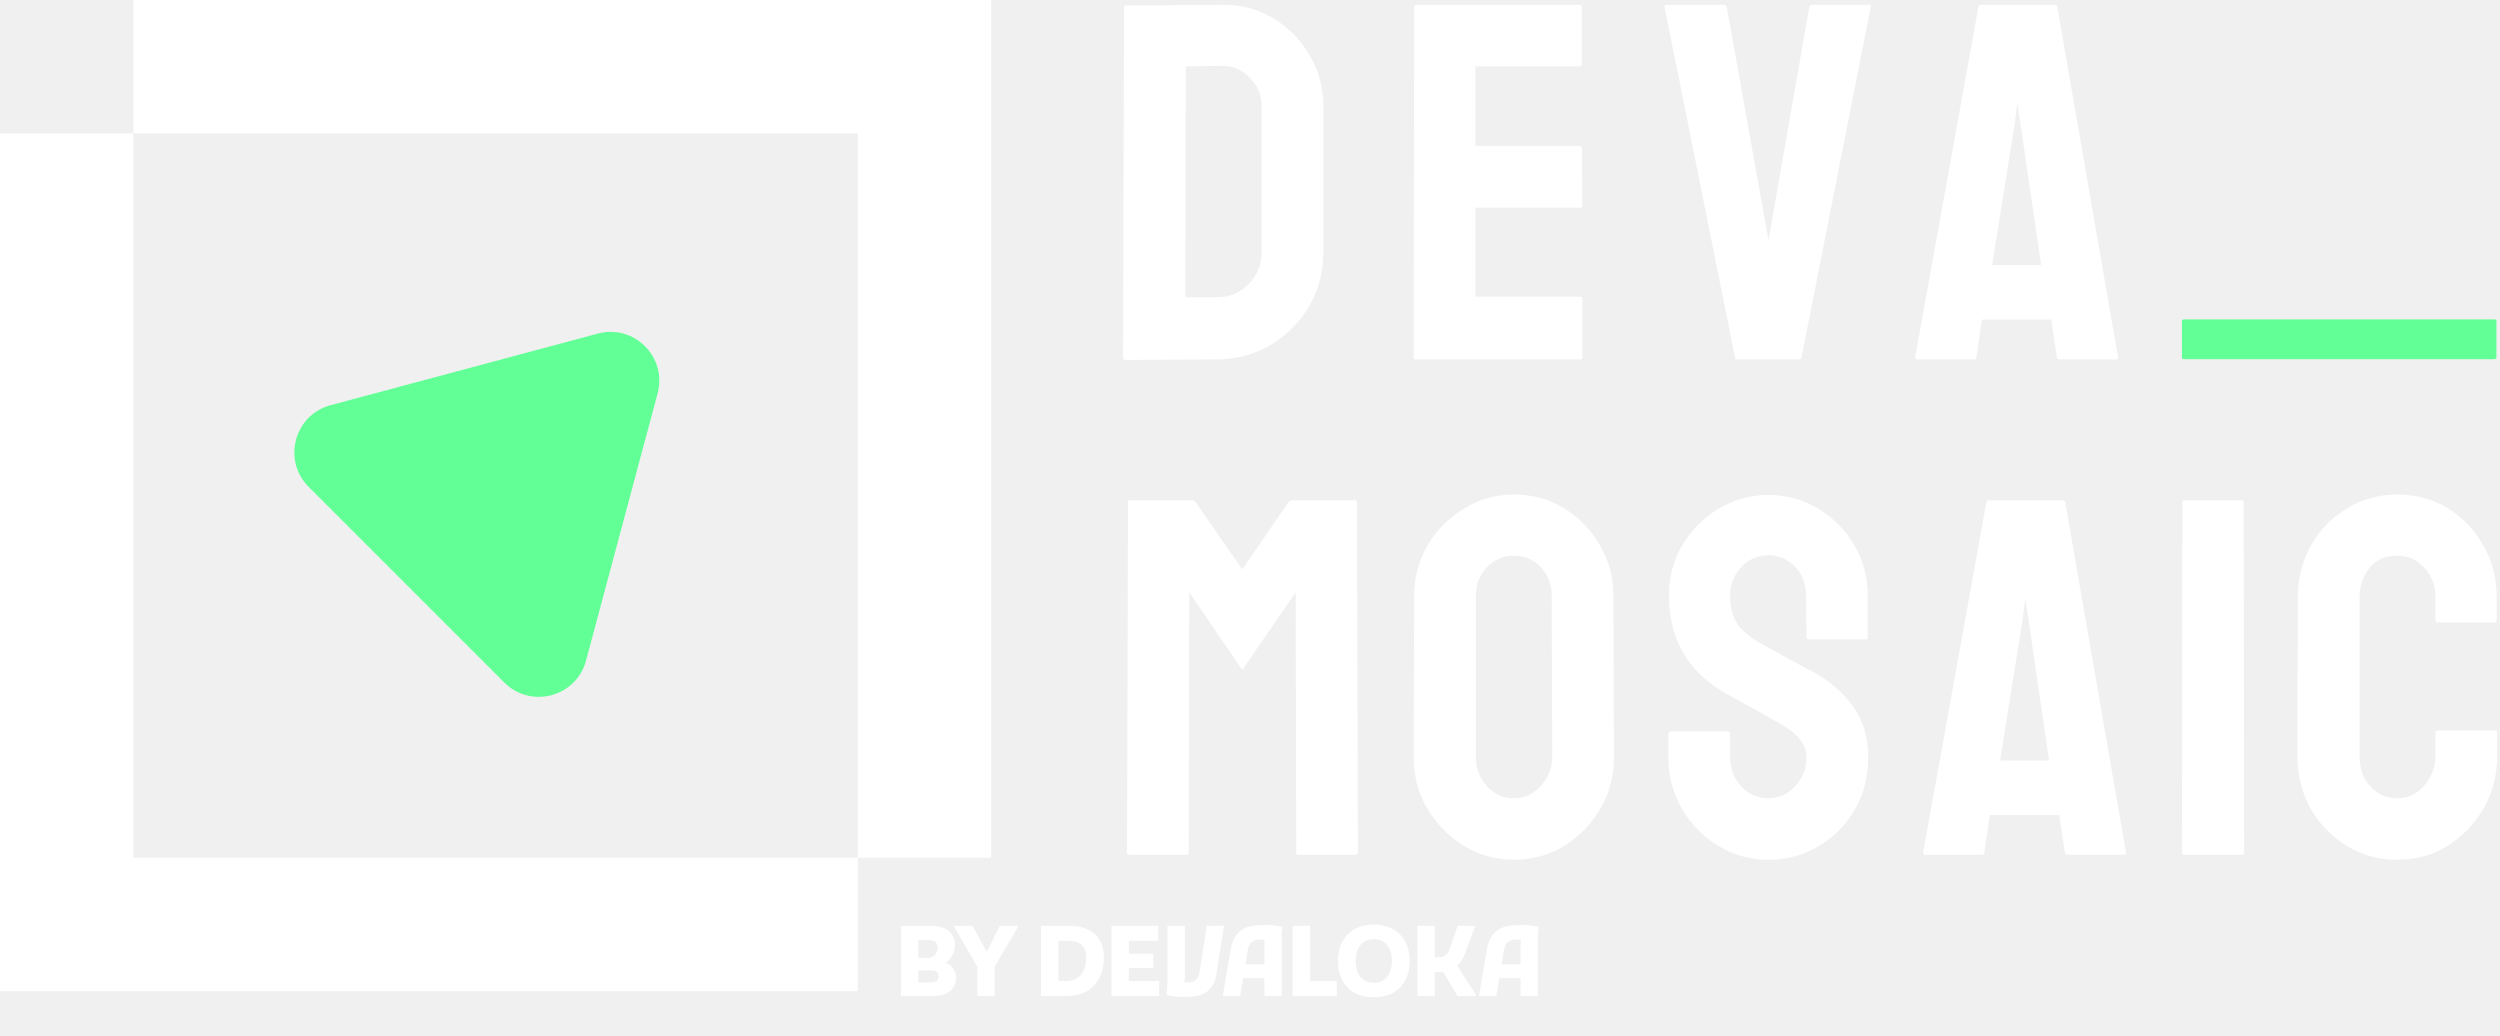
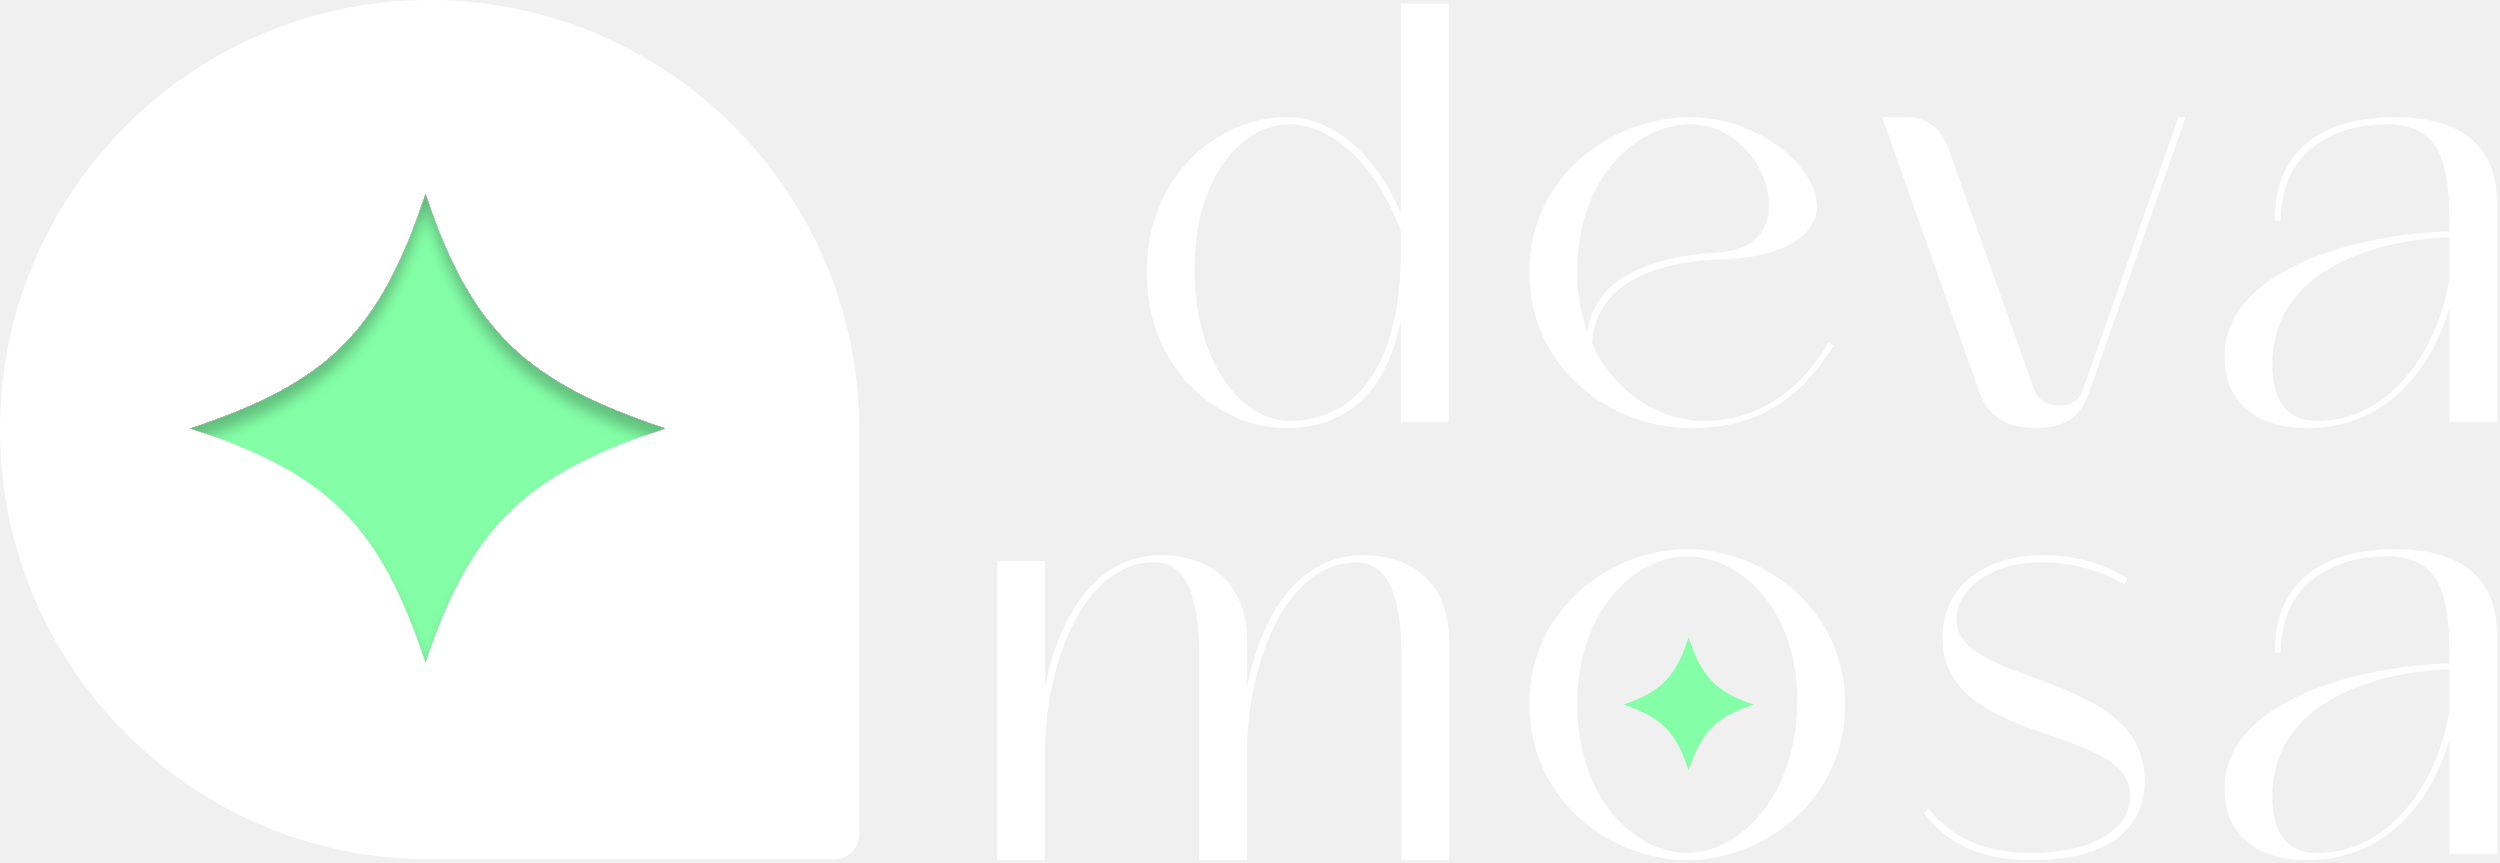
- <svg xmlns="http://www.w3.org/2000/svg" width="512" height="212" viewBox="0 0 512 212" fill="none">
-   <path fill-rule="evenodd" clip-rule="evenodd" d="M2.09473e-06 27.34L0 203L175.66 203L175.66 175.66L203 175.66L203 0L27.34 0L27.34 27.34L2.09473e-06 27.34ZM27.34 27.34L27.34 175.66L175.66 175.66L175.66 27.34L27.34 27.34Z" fill="white" />
-   <path d="M122.433 68.32C129.868 66.327 136.672 73.132 134.68 80.567L120.015 135.299C118.022 142.735 108.728 145.225 103.284 139.782L63.218 99.715C57.775 94.272 60.265 84.978 67.701 82.985L122.433 68.32Z" fill="#62FF96" />
-   <path d="M490.934 176.078C487.164 176.078 483.716 175.127 480.591 173.224C477.5 171.322 475.037 168.774 473.203 165.581C471.402 162.354 470.502 158.77 470.502 154.83L470.604 122.27C470.604 118.398 471.487 114.899 473.253 111.774C475.02 108.615 477.449 106.084 480.54 104.182C483.665 102.245 487.13 101.277 490.934 101.277C494.807 101.277 498.255 102.211 501.278 104.08C504.335 105.948 506.764 108.479 508.565 111.672C510.399 114.831 511.316 118.364 511.316 122.27V127.06C511.316 127.332 511.18 127.468 510.908 127.468H499.189C498.917 127.468 498.781 127.332 498.781 127.06V122.27C498.781 119.96 498.034 117.973 496.539 116.309C495.045 114.644 493.176 113.812 490.934 113.812C488.455 113.812 486.552 114.661 485.228 116.36C483.903 118.058 483.24 120.028 483.24 122.27V154.83C483.24 157.378 483.988 159.467 485.482 161.097C486.977 162.694 488.794 163.492 490.934 163.492C493.176 163.492 495.045 162.609 496.539 160.842C498.034 159.042 498.781 157.038 498.781 154.83V149.989C498.781 149.718 498.917 149.582 499.189 149.582H511.01C511.282 149.582 511.418 149.718 511.418 149.989V154.83C511.418 158.736 510.501 162.303 508.666 165.53C506.798 168.723 504.335 171.288 501.278 173.224C498.221 175.127 494.773 176.078 490.934 176.078Z" fill="white" />
-   <path d="M459.19 175.058H447.369C447.029 175.058 446.859 174.889 446.859 174.549L446.961 102.857C446.961 102.585 447.097 102.449 447.369 102.449H459.088C459.36 102.449 459.496 102.585 459.496 102.857L459.598 174.549C459.598 174.889 459.462 175.058 459.19 175.058Z" fill="white" />
-   <path d="M393.867 174.549L406.81 102.857C406.878 102.585 407.048 102.449 407.319 102.449H422.453C422.724 102.449 422.894 102.585 422.962 102.857L435.395 174.549C435.429 174.889 435.293 175.058 434.987 175.058H423.421C423.081 175.058 422.894 174.889 422.86 174.549L421.739 166.906H407.523L406.402 174.549C406.368 174.889 406.198 175.058 405.893 175.058H394.275C394.003 175.058 393.867 174.889 393.867 174.549ZM414.3 126.448L409.612 155.747H419.65L415.37 126.448L414.759 122.576L414.3 126.448Z" fill="white" />
-   <path d="M362.123 176.078C358.421 176.078 355.007 175.127 351.881 173.224C348.79 171.322 346.31 168.791 344.442 165.632C342.608 162.439 341.691 158.94 341.691 155.136V150.346C341.691 149.972 341.861 149.786 342.2 149.786H353.92C354.191 149.786 354.327 149.972 354.327 150.346V155.136C354.327 157.412 355.092 159.382 356.62 161.046C358.149 162.677 359.983 163.492 362.123 163.492C364.297 163.492 366.149 162.66 367.677 160.995C369.206 159.297 369.97 157.344 369.97 155.136C369.97 152.588 368.306 150.363 364.977 148.461C364.433 148.121 363.72 147.713 362.837 147.238C361.987 146.728 360.968 146.151 359.779 145.505C358.59 144.86 357.435 144.232 356.314 143.62C355.193 142.975 354.106 142.363 353.053 141.786C349.249 139.544 346.412 136.741 344.544 133.378C342.71 129.982 341.793 126.177 341.793 121.965C341.793 118.092 342.744 114.593 344.646 111.468C346.548 108.377 349.028 105.931 352.085 104.131C355.176 102.297 358.522 101.379 362.123 101.379C365.826 101.379 369.223 102.297 372.314 104.131C375.405 105.999 377.868 108.479 379.702 111.57C381.571 114.661 382.505 118.126 382.505 121.965V130.525C382.505 130.797 382.369 130.933 382.097 130.933H370.378C370.106 130.933 369.97 130.797 369.97 130.525L369.868 121.965C369.868 119.519 369.104 117.532 367.575 116.003C366.047 114.475 364.229 113.71 362.123 113.71C359.983 113.71 358.149 114.525 356.62 116.156C355.092 117.787 354.327 119.723 354.327 121.965C354.327 124.241 354.803 126.143 355.754 127.672C356.739 129.2 358.522 130.661 361.104 132.054C361.376 132.19 362.004 132.529 362.989 133.073C363.975 133.616 365.062 134.228 366.25 134.907C367.473 135.552 368.577 136.147 369.562 136.69C370.548 137.2 371.142 137.506 371.346 137.608C374.811 139.544 377.545 141.922 379.549 144.741C381.588 147.561 382.607 151.025 382.607 155.136C382.607 159.11 381.689 162.677 379.855 165.836C377.987 168.995 375.507 171.492 372.416 173.326C369.325 175.161 365.894 176.078 362.123 176.078Z" fill="white" />
-   <path d="M310.048 176.078C306.346 176.078 302.932 175.127 299.807 173.224C296.715 171.322 294.219 168.791 292.316 165.632C290.448 162.439 289.514 158.94 289.514 155.136L289.616 122.067C289.616 118.194 290.55 114.712 292.418 111.621C294.253 108.496 296.732 105.999 299.858 104.131C302.983 102.228 306.38 101.277 310.048 101.277C313.853 101.277 317.267 102.211 320.29 104.08C323.347 105.948 325.793 108.462 327.627 111.621C329.496 114.746 330.43 118.228 330.43 122.067L330.532 155.136C330.532 158.94 329.615 162.422 327.78 165.581C325.912 168.774 323.432 171.322 320.341 173.224C317.25 175.127 313.819 176.078 310.048 176.078ZM310.048 163.492C312.154 163.492 313.989 162.643 315.551 160.944C317.114 159.212 317.895 157.276 317.895 155.136L317.793 122.067C317.793 119.757 317.063 117.803 315.602 116.207C314.142 114.61 312.29 113.812 310.048 113.812C307.908 113.812 306.074 114.593 304.545 116.156C303.017 117.718 302.252 119.689 302.252 122.067V155.136C302.252 157.412 303.017 159.382 304.545 161.046C306.074 162.677 307.908 163.492 310.048 163.492Z" fill="white" />
-   <path d="M243.044 175.058H231.223C230.951 175.058 230.815 174.889 230.815 174.549L231.019 102.857C231.019 102.585 231.155 102.449 231.427 102.449H244.165C244.437 102.449 244.675 102.585 244.878 102.857L254.407 116.614L263.884 102.857C264.088 102.585 264.343 102.449 264.649 102.449H277.438C277.744 102.449 277.897 102.585 277.897 102.857L278.1 174.549C278.1 174.889 277.965 175.058 277.693 175.058H265.871C265.6 175.058 265.464 174.889 265.464 174.549L265.362 121.302L254.407 137.2L243.554 121.302L243.452 174.549C243.452 174.889 243.316 175.058 243.044 175.058Z" fill="white" />
-   <path d="M392.237 73.1L405.179 1.408C405.247 1.136 405.417 1 405.689 1H420.822C421.094 1 421.264 1.136 421.331 1.408L433.764 73.1C433.798 73.439 433.662 73.609 433.357 73.609H421.79C421.45 73.609 421.264 73.439 421.23 73.1L420.109 65.457H405.892L404.771 73.1C404.738 73.439 404.568 73.609 404.262 73.609H392.644C392.373 73.609 392.237 73.439 392.237 73.1ZM412.669 24.999L407.982 54.298H418.019L413.739 24.999L413.128 21.127L412.669 24.999Z" fill="white" />
-   <path d="M368.458 73.609H355.822C355.516 73.609 355.346 73.439 355.312 73.1L340.892 1.408C340.824 1.136 340.96 1 341.3 1H353.121C353.393 1 353.563 1.136 353.631 1.408L362.191 49.202L370.547 1.408C370.615 1.136 370.785 1 371.057 1H382.725C383.099 1 383.235 1.136 383.133 1.408L368.968 73.1C368.934 73.439 368.764 73.609 368.458 73.609Z" fill="white" />
-   <path d="M323.653 73.609H289.922C289.65 73.609 289.514 73.439 289.514 73.1L289.616 1.408C289.616 1.136 289.752 1 290.023 1H323.551C323.823 1 323.959 1.17 323.959 1.51V13.178C323.959 13.45 323.823 13.586 323.551 13.586H302.15V29.891H323.551C323.823 29.891 323.959 30.027 323.959 30.299L324.061 42.12C324.061 42.392 323.925 42.527 323.653 42.527H302.15V60.769H323.653C323.925 60.769 324.061 60.939 324.061 61.278V73.202C324.061 73.473 323.925 73.609 323.653 73.609Z" fill="white" />
-   <path d="M249.209 73.617L230.509 73.719C230.17 73.719 230 73.549 230 73.21L230.204 1.517C230.204 1.246 230.339 1.11 230.611 1.11L250.127 1.008C253.999 0.906 257.498 1.789 260.623 3.658C263.782 5.526 266.296 8.057 268.164 11.25C270.066 14.409 271.018 17.908 271.018 21.746V51.707C271.018 55.715 270.05 59.384 268.113 62.713C266.143 66.008 263.527 68.641 260.266 70.611C257.005 72.547 253.32 73.549 249.209 73.617ZM250.127 13.492L242.84 13.594L242.738 60.879H249.209C251.791 60.879 253.965 59.978 255.731 58.178C257.498 56.378 258.381 54.221 258.381 51.707V21.644C258.381 19.436 257.566 17.517 255.935 15.886C254.305 14.222 252.369 13.424 250.127 13.492Z" fill="white" />
-   <path d="M510.724 73.558H447.401C447.04 73.558 446.859 73.462 446.859 73.269V65.696C446.859 65.502 447.04 65.406 447.401 65.406H510.724C511.085 65.406 511.265 65.502 511.265 65.696V73.269C511.265 73.462 511.085 73.558 510.724 73.558Z" fill="#62FF96" />
-   <path d="M186.44 204V201.2H190.86C191.26 201.2 191.593 201.1 191.86 200.9C192.127 200.7 192.26 200.373 192.26 199.92C192.26 199.52 192.127 199.227 191.86 199.04C191.607 198.84 191.273 198.74 190.86 198.74H186.44V196.16H190.02C190.473 196.16 190.84 196.067 191.12 195.88C191.413 195.68 191.633 195.427 191.78 195.12C191.94 194.8 192.02 194.453 192.02 194.08C192.02 193.467 191.84 193.053 191.48 192.84C191.133 192.627 190.7 192.52 190.18 192.52H186.44V189.6H190.44C192.16 189.6 193.44 189.947 194.28 190.64C195.133 191.32 195.56 192.32 195.56 193.64C195.56 194.187 195.447 194.727 195.22 195.26C195.007 195.793 194.68 196.273 194.24 196.7C193.813 197.113 193.28 197.44 192.64 197.68L192.48 196.98C193.56 197.06 194.38 197.4 194.94 198C195.513 198.6 195.8 199.333 195.8 200.2C195.8 200.987 195.613 201.667 195.24 202.24C194.88 202.8 194.34 203.233 193.62 203.54C192.913 203.847 192.04 204 191 204H186.44ZM184.52 204V189.6H188.08V204H184.52ZM200.163 204V198.02L195.443 189.82V189.6H199.183L202.743 196.18L201.443 196.2L204.783 189.6H208.483V189.82L203.703 198V204H200.163ZM215.114 204V200.92H218.314C219.048 200.92 219.674 200.8 220.194 200.56C220.714 200.307 221.141 199.96 221.474 199.52C221.808 199.08 222.054 198.573 222.214 198C222.374 197.427 222.454 196.813 222.454 196.16C222.454 195.053 222.161 194.2 221.574 193.6C221.001 192.987 220.054 192.68 218.734 192.68H215.114V189.6H218.734C221.161 189.6 222.988 190.167 224.214 191.3C225.454 192.42 226.074 194.027 226.074 196.12C226.074 197.173 225.921 198.173 225.614 199.12C225.321 200.067 224.854 200.907 224.214 201.64C223.588 202.373 222.774 202.953 221.774 203.38C220.774 203.793 219.561 204 218.134 204H215.114ZM213.194 204V189.6H216.754V204H213.194ZM227.629 204V189.6H231.189V204H227.629ZM229.549 204V200.92H237.389V204H229.549ZM229.549 198.24V195.32H236.189V198.24H229.549ZM229.549 192.68V189.6H237.209V192.68H229.549ZM238.894 203.56C238.948 203.32 238.988 203 239.014 202.6C239.041 202.2 239.061 201.793 239.074 201.38C239.088 200.967 239.094 200.627 239.094 200.36V189.6H242.654V200C242.654 200.4 242.621 200.767 242.554 201.1C242.501 201.42 242.454 201.667 242.414 201.84L242.014 201.12C242.148 201.147 242.294 201.173 242.454 201.2C242.628 201.213 242.808 201.22 242.994 201.22C243.608 201.22 244.094 201.133 244.454 200.96C244.828 200.787 245.108 200.533 245.294 200.2C245.481 199.867 245.614 199.453 245.694 198.96L247.134 189.6H250.674L249.134 199.4C248.988 200.36 248.728 201.153 248.354 201.78C247.994 202.393 247.528 202.88 246.954 203.24C246.394 203.587 245.721 203.833 244.934 203.98C244.161 204.113 243.281 204.18 242.294 204.18C241.734 204.18 241.174 204.147 240.614 204.08C240.054 204.013 239.508 203.92 238.974 203.8L238.894 203.56ZM250.423 204L252.023 194.56C252.196 193.52 252.476 192.667 252.863 192C253.25 191.333 253.73 190.813 254.303 190.44C254.89 190.067 255.576 189.807 256.363 189.66C257.15 189.513 258.03 189.44 259.003 189.44C259.563 189.44 260.17 189.473 260.823 189.54C261.476 189.607 262.07 189.7 262.603 189.82L262.643 190.06C262.59 190.3 262.55 190.62 262.523 191.02C262.51 191.42 262.496 191.827 262.483 192.24C262.483 192.653 262.483 192.993 262.483 193.26V204H258.943V193.62C258.943 193.233 258.956 192.88 258.983 192.56C259.023 192.227 259.07 191.927 259.123 191.66L259.583 192.52C259.436 192.48 259.236 192.453 258.983 192.44C258.743 192.413 258.516 192.4 258.303 192.4C257.676 192.4 257.176 192.487 256.803 192.66C256.43 192.82 256.143 193.067 255.943 193.4C255.756 193.733 255.616 194.16 255.523 194.68L253.983 204H250.423ZM252.983 200.32V197.48H260.583V200.32H252.983ZM264.74 204V189.6H268.3V200.92H273.78V204H264.74ZM274.022 196.8C274.022 195.333 274.309 194.04 274.882 192.92C275.455 191.8 276.289 190.927 277.382 190.3C278.475 189.673 279.802 189.36 281.362 189.36C282.909 189.36 284.229 189.673 285.322 190.3C286.429 190.927 287.269 191.8 287.842 192.92C288.415 194.04 288.702 195.333 288.702 196.8C288.702 198.267 288.415 199.56 287.842 200.68C287.269 201.8 286.429 202.673 285.322 203.3C284.229 203.927 282.909 204.24 281.362 204.24C279.802 204.24 278.475 203.933 277.382 203.32C276.289 202.693 275.455 201.82 274.882 200.7C274.309 199.58 274.022 198.28 274.022 196.8ZM277.642 196.8C277.642 197.667 277.775 198.44 278.042 199.12C278.322 199.787 278.735 200.307 279.282 200.68C279.842 201.053 280.535 201.24 281.362 201.24C282.189 201.24 282.875 201.053 283.422 200.68C283.969 200.307 284.375 199.787 284.642 199.12C284.922 198.44 285.062 197.667 285.062 196.8C285.062 195.933 284.922 195.167 284.642 194.5C284.375 193.82 283.969 193.293 283.422 192.92C282.875 192.547 282.189 192.36 281.362 192.36C280.535 192.36 279.842 192.547 279.282 192.92C278.735 193.293 278.322 193.82 278.042 194.5C277.775 195.167 277.642 195.933 277.642 196.8ZM294.749 199.08H292.189V196.04H294.549C295.203 196.04 295.703 195.907 296.049 195.64C296.409 195.373 296.669 194.987 296.829 194.48L298.549 189.6H302.069V189.82L299.989 195.38C299.749 196.073 299.383 196.7 298.889 197.26C298.396 197.82 297.803 198.267 297.109 198.6C296.416 198.92 295.629 199.08 294.749 199.08ZM290.289 204V189.6H293.829V204H290.289ZM298.109 197.24L302.309 203.78V204H298.509L295.249 198.52L298.109 197.24ZM302.887 204L304.487 194.56C304.66 193.52 304.94 192.667 305.327 192C305.714 191.333 306.194 190.813 306.767 190.44C307.354 190.067 308.04 189.807 308.827 189.66C309.614 189.513 310.494 189.44 311.467 189.44C312.027 189.44 312.634 189.473 313.287 189.54C313.94 189.607 314.534 189.7 315.067 189.82L315.107 190.06C315.054 190.3 315.014 190.62 314.987 191.02C314.974 191.42 314.96 191.827 314.947 192.24C314.947 192.653 314.947 192.993 314.947 193.26V204H311.407V193.62C311.407 193.233 311.42 192.88 311.447 192.56C311.487 192.227 311.534 191.927 311.587 191.66L312.047 192.52C311.9 192.48 311.7 192.453 311.447 192.44C311.207 192.413 310.98 192.4 310.767 192.4C310.14 192.4 309.64 192.487 309.267 192.66C308.894 192.82 308.607 193.067 308.407 193.4C308.22 193.733 308.08 194.16 307.987 194.68L306.447 204H302.887ZM305.447 200.32V197.48H313.047V200.32H305.447Z" fill="white" />
+ <svg xmlns="http://www.w3.org/2000/svg" width="707" height="244" viewBox="0 0 707 244" fill="none">
+   <path d="M692.674 201.307V189.301C668.661 190.146 642.619 200.124 642.619 225.151C642.619 231.916 644.31 241.216 655.302 241.216C675.595 241.216 689.123 221.938 692.674 201.307ZM644.986 184.566H643.295C643.295 162.582 659.36 155.311 677.286 155.311C694.027 155.311 706.203 161.737 706.203 179.831V241.555H692.674V209.255C688.108 225.151 675.764 243.246 652.596 243.246C636.869 243.246 629.09 234.96 629.09 223.122C629.09 197.925 667.477 188.286 692.674 187.61V183.889C692.674 164.442 687.77 157.34 674.58 157.34C660.882 157.34 644.986 164.442 644.986 184.566Z" fill="white" />
+   <path d="M544.115 230.056L545.298 228.703C552.401 237.158 561.194 241.217 574.554 241.217C591.464 241.217 602.456 234.622 602.456 225.152C602.456 204.521 549.357 211.285 549.357 180.339C549.357 166.134 560.687 157.002 577.936 157.002C584.869 157.002 593.663 158.524 601.611 163.597L600.765 165.288C592.986 160.553 584.362 159.031 577.598 159.031C561.702 159.031 553.246 167.487 553.246 175.096C553.246 194.374 606.515 189.47 606.515 220.755C606.515 236.313 593.324 243.246 574.892 243.246C561.025 243.246 551.386 239.357 544.115 230.056Z" fill="white" />
+   <path d="M477.148 155.311C498.456 155.311 521.792 171.883 521.792 199.109C521.792 226.673 498.456 243.246 477.148 243.246C455.841 243.246 432.504 226.673 432.504 199.109C432.504 171.883 455.841 155.311 477.148 155.311ZM477.148 157.34C462.267 157.34 446.033 172.898 446.033 199.109C446.033 225.659 462.267 241.216 477.148 241.216C492.03 241.216 508.264 224.813 508.264 198.263C508.264 172.052 492.03 157.34 477.148 157.34Z" fill="white" />
+   <path d="M477.529 180.254C481.135 191.213 485.101 195.597 495.919 199.25C485.101 202.903 481.135 206.921 477.529 217.88C473.923 206.921 469.956 202.903 459.139 199.25C469.956 195.597 473.923 191.213 477.529 180.254Z" fill="#84FFA7" />
+   <path d="M282 243.246V158.693H295.528V194.374C299.587 173.405 310.41 157.002 328.335 157.002C340.511 157.002 352.686 163.428 352.686 181.522V194.374C356.745 173.405 367.568 157.002 385.493 157.002C397.669 157.002 409.844 163.428 409.844 181.522V243.246H396.316V185.581C396.316 166.134 391.412 159.031 383.464 159.031C364.524 159.031 353.194 185.581 352.686 211.285V243.246H339.158V185.581C339.158 166.134 334.254 159.031 326.306 159.031C307.366 159.031 296.036 185.581 295.528 211.285V243.246H282Z" fill="white" />
+   <path d="M692.674 79.128V67.121C668.661 67.967 642.619 77.944 642.619 102.972C642.619 109.736 644.31 119.037 655.302 119.037C675.595 119.037 689.123 99.759 692.674 79.128ZM644.986 62.386H643.295C643.295 40.402 659.36 33.131 677.286 33.131C694.027 33.131 706.203 39.557 706.203 57.651V119.375H692.674V87.076C688.108 102.972 675.764 121.066 652.596 121.066C636.869 121.066 629.09 112.78 629.09 100.942C629.09 75.746 667.477 66.106 692.674 65.43V61.71C692.674 42.263 687.77 35.16 674.58 35.16C660.882 35.16 644.986 42.263 644.986 62.386Z" fill="white" />
+   <path d="M575.074 109.646C576.136 112.996 578.564 114.671 582.359 114.671C585.697 114.671 587.898 113.3 588.96 110.559L616.05 33.131H618.098L590.781 111.016C589.567 114.518 587.746 117.107 585.318 118.782C582.89 120.305 579.627 121.066 575.529 121.066C567.486 121.066 562.25 117.716 559.822 111.016L532.277 33.131H538.879C544.797 33.131 548.819 36.024 550.944 41.81L575.074 109.646Z" fill="white" />
+   <path d="M448.908 93.84C450.599 82.002 460.576 72.871 486.449 71.349C496.088 70.672 500.316 64.923 500.316 57.989C500.316 47.674 491.015 35.16 478.332 35.16C462.267 35.16 446.033 50.718 446.033 76.929C446.033 83.186 447.048 88.767 448.908 93.84ZM486.618 73.378C464.804 74.055 450.937 82.172 450.261 97.222C456.687 111.258 469.539 119.037 481.714 119.037C495.412 119.037 508.264 112.103 517.057 96.884L518.579 97.729C509.279 112.442 497.779 121.066 478.163 121.066C455.841 121.066 432.504 104.494 432.504 76.929C432.504 49.703 455.841 33.131 478.163 33.131C496.934 33.131 513.844 46.998 513.844 58.328C513.844 65.937 505.389 72.871 486.618 73.378Z" fill="white" />
+   <path d="M396.147 71.01V65.429C390.059 48.519 377.883 35.159 364.524 35.159C351.503 35.159 337.805 49.872 337.805 76.083C337.805 102.633 351.334 119.036 364.524 119.036C382.787 119.036 396.147 104.493 396.147 71.01ZM409.675 1V119.374H396.147V90.626C391.75 112.441 379.405 121.065 363.847 121.065C344.569 121.065 324.277 104.493 324.277 76.929C324.277 49.703 344.569 33.13 363.847 33.13C377.714 33.13 389.382 44.46 396.147 60.187V1H409.675Z" fill="white" />
+   <path d="M0 121.5C0 54.397 54.397 0 121.5 0C188.603 0 243 54.397 243 121.5V236C243 239.866 239.866 243 236 243H121.5C54.397 243 0 188.603 0 121.5Z" fill="white" />
+   <g filter="url(#filter0_i_42_506)">
+     <path d="M188 121.163C148.966 108.19 133.352 93.919 120.341 55C107.33 93.919 93.017 108.19 53.983 121.163C93.017 134.136 107.33 148.406 120.341 187.326C133.352 148.406 148.966 134.136 188 121.163Z" fill="#84FFA7" />
+   </g>
+   <defs>
+     <filter id="filter0_i_42_506" x="53.983" y="55" width="134.017" height="136.326" filterUnits="userSpaceOnUse" color-interpolation-filters="sRGB">
+       <feFlood flood-opacity="0" result="BackgroundImageFix" />
+       <feBlend mode="normal" in="SourceGraphic" in2="BackgroundImageFix" result="shape" />
+       <feColorMatrix in="SourceAlpha" type="matrix" values="0 0 0 0 0 0 0 0 0 0 0 0 0 0 0 0 0 0 127 0" result="hardAlpha" />
+       <feOffset dy="4" />
+       <feGaussianBlur stdDeviation="2" />
+       <feComposite in2="hardAlpha" operator="arithmetic" k2="-1" k3="1" />
+       <feColorMatrix type="matrix" values="0 0 0 0 0 0 0 0 0 0 0 0 0 0 0 0 0 0 0.25 0" />
+       <feBlend mode="normal" in2="shape" result="effect1_innerShadow_42_506" />
+     </filter>
+   </defs>
</svg>
